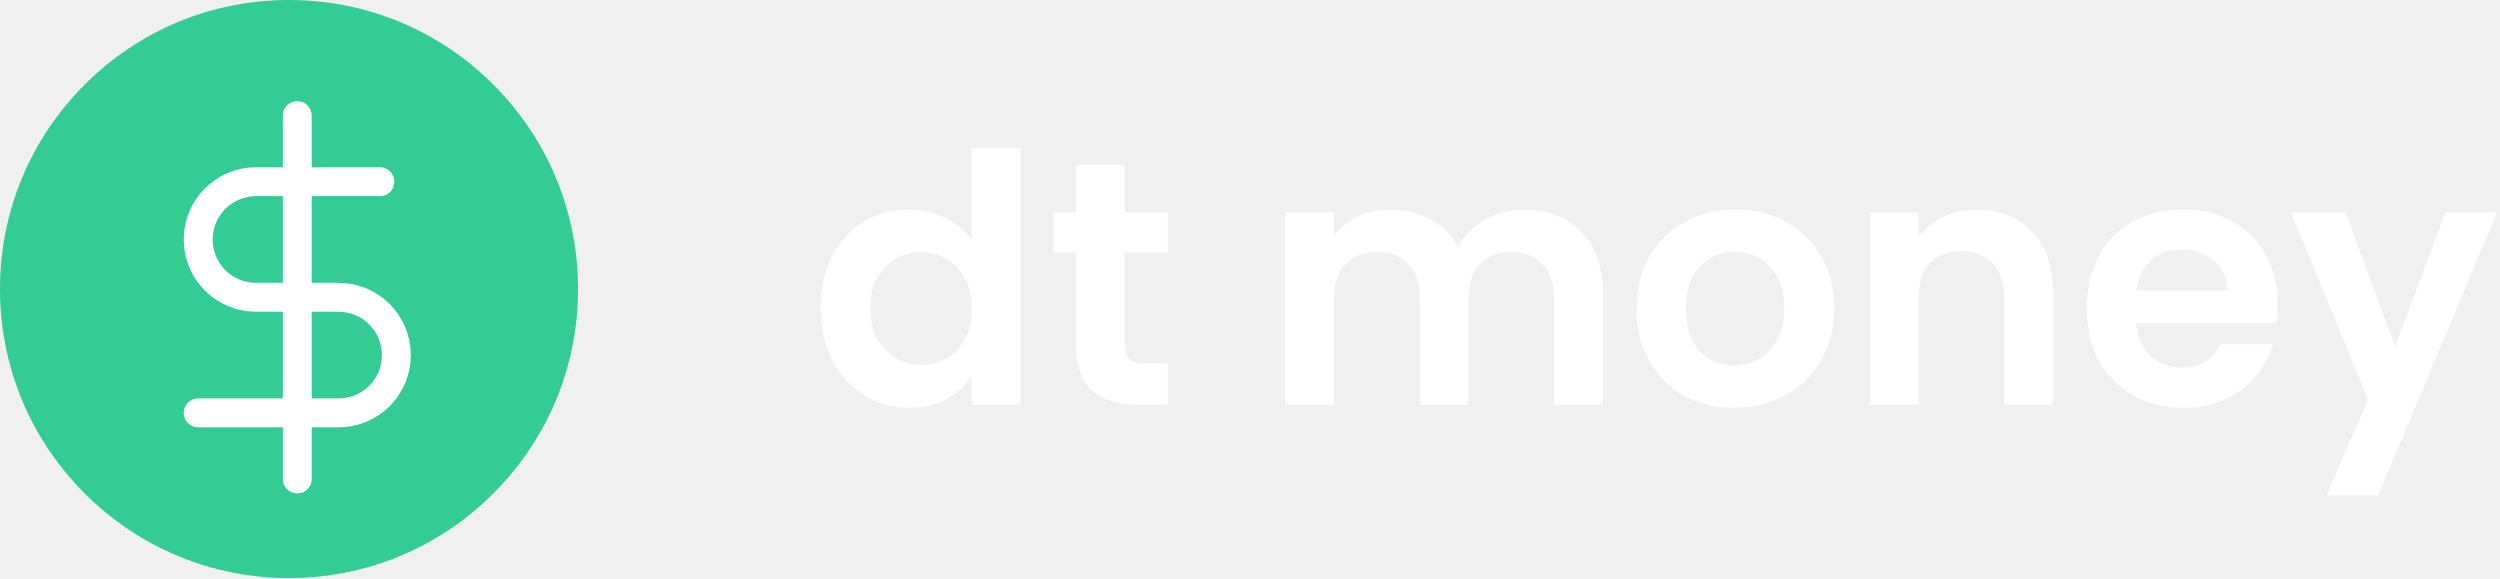
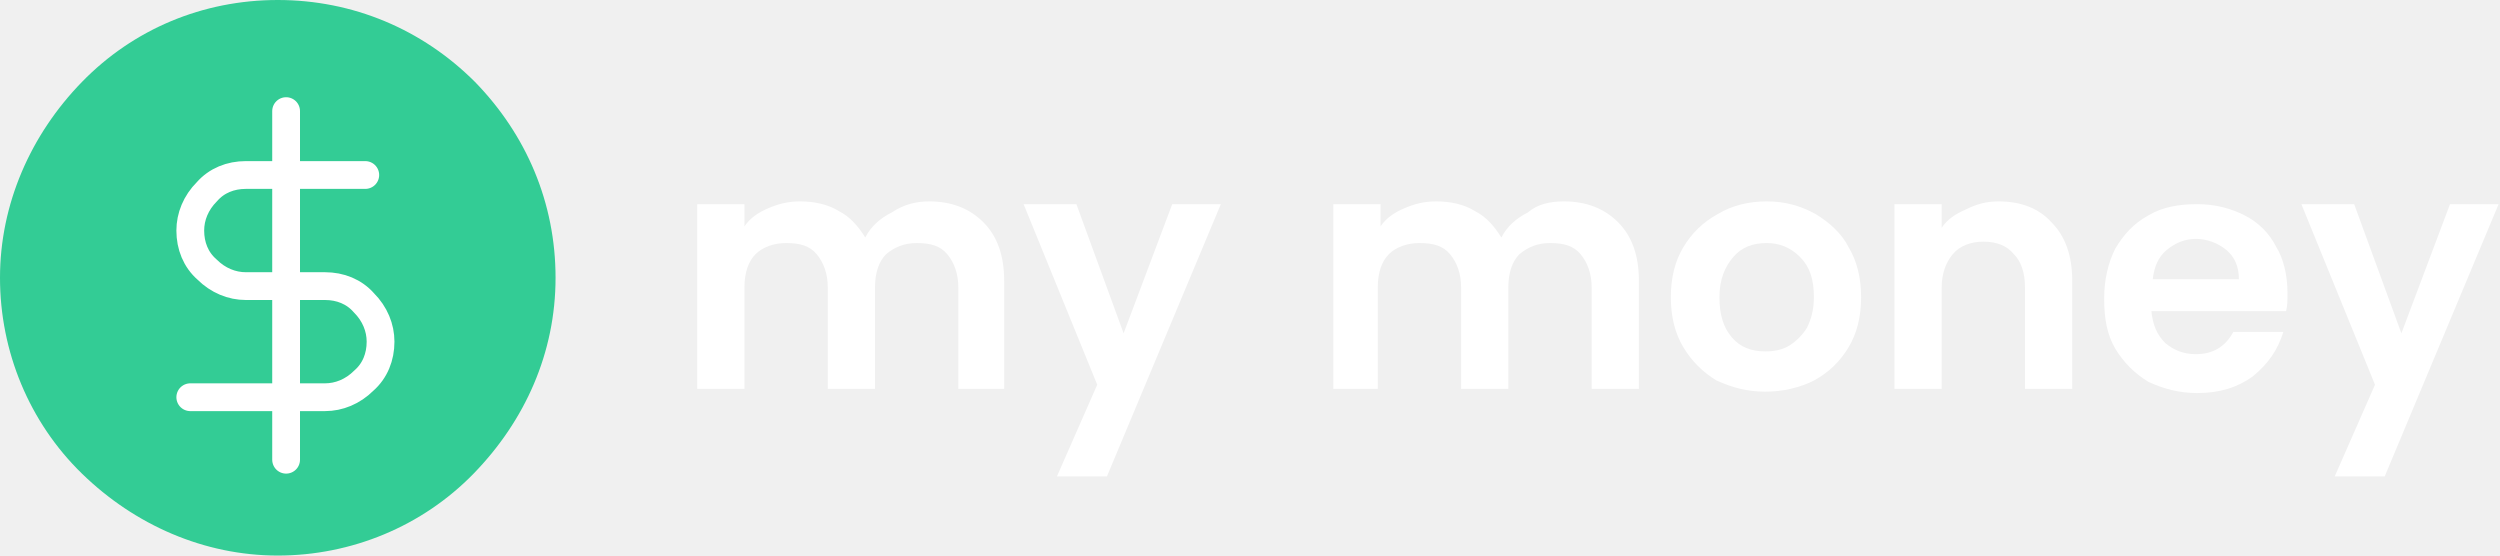
- <svg xmlns="http://www.w3.org/2000/svg" width="173" height="40" viewBox="0 0 173 40" fill="none">
-   <path d="M56.792 21.304C56.792 19.96 57.056 18.768 57.584 17.728C58.128 16.688 58.864 15.888 59.792 15.328C60.72 14.768 61.752 14.488 62.888 14.488C63.752 14.488 64.576 14.68 65.36 15.064C66.144 15.432 66.768 15.928 67.232 16.552V10.24H70.64V28H67.232V26.032C66.816 26.688 66.232 27.216 65.48 27.616C64.728 28.016 63.856 28.216 62.864 28.216C61.744 28.216 60.72 27.928 59.792 27.352C58.864 26.776 58.128 25.968 57.584 24.928C57.056 23.872 56.792 22.664 56.792 21.304ZM67.256 21.352C67.256 20.536 67.096 19.84 66.776 19.264C66.456 18.672 66.024 18.224 65.48 17.92C64.936 17.6 64.352 17.44 63.728 17.44C63.104 17.44 62.528 17.592 62 17.896C61.472 18.2 61.04 18.648 60.704 19.24C60.384 19.816 60.224 20.504 60.224 21.304C60.224 22.104 60.384 22.808 60.704 23.416C61.04 24.008 61.472 24.464 62 24.784C62.544 25.104 63.12 25.264 63.728 25.264C64.352 25.264 64.936 25.112 65.48 24.808C66.024 24.488 66.456 24.04 66.776 23.464C67.096 22.872 67.256 22.168 67.256 21.352Z" fill="white" />
-   <path d="M77.834 17.464V23.896C77.834 24.344 77.938 24.672 78.146 24.88C78.37 25.072 78.738 25.168 79.25 25.168H80.81V28H78.698C75.866 28 74.45 26.624 74.45 23.872V17.464H72.866V14.704H74.45V11.416H77.834V14.704H80.81V17.464H77.834Z" fill="white" />
-   <path d="M105.457 14.512C107.089 14.512 108.401 15.016 109.393 16.024C110.401 17.016 110.905 18.408 110.905 20.2V28H107.545V20.656C107.545 19.616 107.281 18.824 106.753 18.28C106.225 17.72 105.505 17.44 104.593 17.44C103.681 17.44 102.953 17.72 102.409 18.28C101.881 18.824 101.617 19.616 101.617 20.656V28H98.257V20.656C98.257 19.616 97.993 18.824 97.465 18.28C96.937 17.72 96.217 17.44 95.305 17.44C94.377 17.44 93.641 17.72 93.097 18.28C92.569 18.824 92.305 19.616 92.305 20.656V28H88.945V14.704H92.305V16.312C92.737 15.752 93.289 15.312 93.961 14.992C94.649 14.672 95.401 14.512 96.217 14.512C97.257 14.512 98.185 14.736 99.001 15.184C99.817 15.616 100.449 16.24 100.897 17.056C101.329 16.288 101.953 15.672 102.769 15.208C103.601 14.744 104.497 14.512 105.457 14.512Z" fill="white" />
-   <path d="M119.997 28.216C118.717 28.216 117.565 27.936 116.541 27.376C115.517 26.8 114.709 25.992 114.117 24.952C113.541 23.912 113.253 22.712 113.253 21.352C113.253 19.992 113.549 18.792 114.141 17.752C114.749 16.712 115.573 15.912 116.613 15.352C117.653 14.776 118.813 14.488 120.093 14.488C121.373 14.488 122.533 14.776 123.573 15.352C124.613 15.912 125.429 16.712 126.021 17.752C126.629 18.792 126.933 19.992 126.933 21.352C126.933 22.712 126.621 23.912 125.997 24.952C125.389 25.992 124.557 26.8 123.501 27.376C122.461 27.936 121.293 28.216 119.997 28.216ZM119.997 25.288C120.605 25.288 121.173 25.144 121.701 24.856C122.245 24.552 122.677 24.104 122.997 23.512C123.317 22.92 123.477 22.2 123.477 21.352C123.477 20.088 123.141 19.12 122.469 18.448C121.813 17.76 121.005 17.416 120.045 17.416C119.085 17.416 118.277 17.76 117.621 18.448C116.981 19.12 116.661 20.088 116.661 21.352C116.661 22.616 116.973 23.592 117.597 24.28C118.237 24.952 119.037 25.288 119.997 25.288Z" fill="white" />
-   <path d="M136.766 14.512C138.35 14.512 139.63 15.016 140.606 16.024C141.582 17.016 142.07 18.408 142.07 20.2V28H138.71V20.656C138.71 19.6 138.446 18.792 137.918 18.232C137.39 17.656 136.67 17.368 135.758 17.368C134.83 17.368 134.094 17.656 133.55 18.232C133.022 18.792 132.758 19.6 132.758 20.656V28H129.398V14.704H132.758V16.36C133.206 15.784 133.774 15.336 134.462 15.016C135.166 14.68 135.934 14.512 136.766 14.512Z" fill="white" />
-   <path d="M157.625 21.064C157.625 21.544 157.593 21.976 157.529 22.36H147.809C147.889 23.32 148.225 24.072 148.817 24.616C149.409 25.16 150.137 25.432 151.001 25.432C152.249 25.432 153.137 24.896 153.665 23.824H157.289C156.905 25.104 156.169 26.16 155.081 26.992C153.993 27.808 152.657 28.216 151.073 28.216C149.793 28.216 148.641 27.936 147.617 27.376C146.609 26.8 145.817 25.992 145.241 24.952C144.681 23.912 144.401 22.712 144.401 21.352C144.401 19.976 144.681 18.768 145.241 17.728C145.801 16.688 146.585 15.888 147.593 15.328C148.601 14.768 149.761 14.488 151.073 14.488C152.337 14.488 153.465 14.76 154.457 15.304C155.465 15.848 156.241 16.624 156.785 17.632C157.345 18.624 157.625 19.768 157.625 21.064ZM154.145 20.104C154.129 19.24 153.817 18.552 153.209 18.04C152.601 17.512 151.857 17.248 150.977 17.248C150.145 17.248 149.441 17.504 148.865 18.016C148.305 18.512 147.961 19.208 147.833 20.104H154.145Z" fill="white" />
-   <path d="M172.798 14.704L164.566 34.288H160.99L163.87 27.664L158.542 14.704H162.31L165.742 23.992L169.222 14.704H172.798Z" fill="white" />
-   <path d="M34.142 5.858C30.365 2.08 25.342 0 20 0C14.658 0 9.635 2.08 5.858 5.858C2.08 9.635 0 14.658 0 20C0 25.342 2.08 30.365 5.858 34.142C9.635 37.92 14.658 40 20 40C25.342 40 30.365 37.92 34.142 34.142C37.92 30.365 40 25.342 40 20C40 14.658 37.92 9.635 34.142 5.858Z" fill="#33CC95" />
-   <g clip-path="url(#clip0)">
-     <path d="M20.571 8V33.143" stroke="white" stroke-width="2" stroke-linecap="round" stroke-linejoin="round" />
-     <path d="M26.286 12.571H17.714C16.653 12.571 15.636 12.993 14.886 13.743C14.136 14.493 13.714 15.511 13.714 16.571C13.714 17.632 14.136 18.65 14.886 19.4C15.636 20.15 16.653 20.571 17.714 20.571H23.429C24.489 20.571 25.507 20.993 26.257 21.743C27.007 22.493 27.429 23.511 27.429 24.571C27.429 25.632 27.007 26.65 26.257 27.4C25.507 28.15 24.489 28.571 23.429 28.571H13.714" stroke="white" stroke-width="2" stroke-linecap="round" stroke-linejoin="round" />
+ <svg xmlns="http://www.w3.org/2000/svg" xmlns:xlink="http://www.w3.org/1999/xlink" version="1.1" id="Camada_1" x="0px" y="0px" viewBox="0 0 180 40" style="enable-background:new 0 0 180 40;" xml:space="preserve">
+   <style type="text/css">
+ 	.st0{fill:#FFFFFF;}
+ 	.st1{fill:#33CC95;}
+ 	.st2{clip-path:url(#SVGID_2_);}
+ 	.st3{fill:none;stroke:#FFFFFF;stroke-width:2;stroke-linecap:round;stroke-linejoin:round;}
+ </style>
+   <path class="st0" d="M112.6,14.5c1.6,0,2.9,0.5,3.9,1.5c1,1,1.5,2.4,1.5,4.2V28h-3.4v-7.3c0-1-0.3-1.8-0.8-2.4  c-0.5-0.6-1.2-0.8-2.2-0.8c-0.9,0-1.6,0.3-2.2,0.8c-0.5,0.5-0.8,1.3-0.8,2.4V28h-3.4v-7.3c0-1-0.3-1.8-0.8-2.4  c-0.5-0.6-1.2-0.8-2.2-0.8c-0.9,0-1.7,0.3-2.2,0.8c-0.5,0.5-0.8,1.3-0.8,2.4V28H96V14.7h3.4v1.6c0.4-0.6,1-1,1.7-1.3  c0.7-0.3,1.4-0.5,2.3-0.5c1,0,2,0.2,2.8,0.7c0.8,0.4,1.4,1.1,1.9,1.9c0.4-0.8,1.1-1.4,1.9-1.8C110.7,14.7,111.6,14.5,112.6,14.5z" />
+   <path class="st0" d="M66.9,14.5c1.6,0,2.9,0.5,3.9,1.5c1,1,1.5,2.4,1.5,4.2V28H69v-7.3c0-1-0.3-1.8-0.8-2.4  c-0.5-0.6-1.2-0.8-2.2-0.8c-0.9,0-1.6,0.3-2.2,0.8c-0.5,0.5-0.8,1.3-0.8,2.4V28h-3.4v-7.3c0-1-0.3-1.8-0.8-2.4  c-0.5-0.6-1.2-0.8-2.2-0.8c-0.9,0-1.7,0.3-2.2,0.8c-0.5,0.5-0.8,1.3-0.8,2.4V28h-3.4V14.7h3.4v1.6c0.4-0.6,1-1,1.7-1.3  c0.7-0.3,1.4-0.5,2.3-0.5c1,0,2,0.2,2.8,0.7c0.8,0.4,1.4,1.1,1.9,1.9c0.4-0.8,1.1-1.4,1.9-1.8C65.1,14.7,66,14.5,66.9,14.5z" />
+   <path class="st0" d="M127.1,28.2c-1.3,0-2.4-0.3-3.5-0.8c-1-0.6-1.8-1.4-2.4-2.4c-0.6-1-0.9-2.2-0.9-3.6c0-1.4,0.3-2.6,0.9-3.6  c0.6-1,1.4-1.8,2.5-2.4c1-0.6,2.2-0.9,3.5-0.9s2.4,0.3,3.5,0.9c1,0.6,1.9,1.4,2.4,2.4c0.6,1,0.9,2.2,0.9,3.6c0,1.4-0.3,2.6-0.9,3.6  c-0.6,1-1.4,1.8-2.5,2.4C129.6,27.9,128.4,28.2,127.1,28.2z M127.1,25.3c0.6,0,1.2-0.1,1.7-0.4c0.5-0.3,1-0.8,1.3-1.3  c0.3-0.6,0.5-1.3,0.5-2.2c0-1.3-0.3-2.2-1-2.9c-0.7-0.7-1.5-1-2.4-1c-1,0-1.8,0.3-2.4,1c-0.6,0.7-1,1.6-1,2.9s0.3,2.2,0.9,2.9  C125.3,25,126.1,25.3,127.1,25.3z" />
+   <path class="st0" d="M143.9,14.5c1.6,0,2.9,0.5,3.8,1.5c1,1,1.5,2.4,1.5,4.2V28h-3.4v-7.3c0-1.1-0.3-1.9-0.8-2.4  c-0.5-0.6-1.2-0.9-2.2-0.9c-0.9,0-1.7,0.3-2.2,0.9c-0.5,0.6-0.8,1.4-0.8,2.4V28h-3.4V14.7h3.4v1.7c0.4-0.6,1-1,1.7-1.3  C142.3,14.7,143,14.5,143.9,14.5z" />
+   <path class="st0" d="M164.7,21.1c0,0.5,0,0.9-0.1,1.3h-9.7c0.1,1,0.4,1.7,1,2.3c0.6,0.5,1.3,0.8,2.2,0.8c1.2,0,2.1-0.5,2.7-1.6h3.6  c-0.4,1.3-1.1,2.3-2.2,3.2c-1.1,0.8-2.4,1.2-4,1.2c-1.3,0-2.4-0.3-3.5-0.8c-1-0.6-1.8-1.4-2.4-2.4c-0.6-1-0.8-2.2-0.8-3.6  c0-1.4,0.3-2.6,0.8-3.6c0.6-1,1.3-1.8,2.4-2.4c1-0.6,2.2-0.8,3.5-0.8c1.3,0,2.4,0.3,3.4,0.8c1,0.5,1.8,1.3,2.3,2.3  C164.4,18.6,164.7,19.8,164.7,21.1z M161.2,20.1c0-0.9-0.3-1.6-0.9-2.1c-0.6-0.5-1.4-0.8-2.2-0.8c-0.8,0-1.5,0.3-2.1,0.8  c-0.6,0.5-0.9,1.2-1,2.1H161.2z" />
+   <path class="st0" d="M179.9,14.7l-8.2,19.6h-3.6l2.9-6.6l-5.3-13h3.8l3.4,9.3l3.5-9.3H179.9z" />
+   <path class="st0" d="M87.9,14.7l-8.2,19.6h-3.6l2.9-6.6l-5.3-13h3.8l3.4,9.3l3.5-9.3H87.9z" />
+   <path class="st1" d="M34.2,5.9C30.4,2.1,25.4,0,20,0S9.6,2.1,5.9,5.9S0,14.7,0,20s2.1,10.4,5.9,14.1S14.7,40,20,40  s10.4-2.1,14.1-5.9S40,25.4,40,20S37.9,9.7,34.2,5.9z" />
+   <g>
+     <defs>
+       <rect id="SVGID_1_" x="6.9" y="6.9" width="27.4" height="27.4" />
+     </defs>
+     <clipPath id="SVGID_2_">
+       <use xlink:href="#SVGID_1_" style="overflow:visible;" />
+     </clipPath>
+     <g class="st2">
+       <path class="st3" d="M20.6,8v25.1" />
+       <path class="st3" d="M26.3,12.6h-8.6c-1.1,0-2.1,0.4-2.8,1.2c-0.8,0.8-1.2,1.8-1.2,2.8c0,1.1,0.4,2.1,1.2,2.8    c0.8,0.8,1.8,1.2,2.8,1.2h5.7c1.1,0,2.1,0.4,2.8,1.2c0.8,0.8,1.2,1.8,1.2,2.8c0,1.1-0.4,2.1-1.2,2.8c-0.8,0.8-1.8,1.2-2.8,1.2    h-9.7" />
+     </g>
  </g>
-   <defs>
-     <clipPath id="clip0">
-       <rect width="27.429" height="27.429" fill="white" transform="translate(6.85715 6.85714)" />
-     </clipPath>
-   </defs>
</svg>
